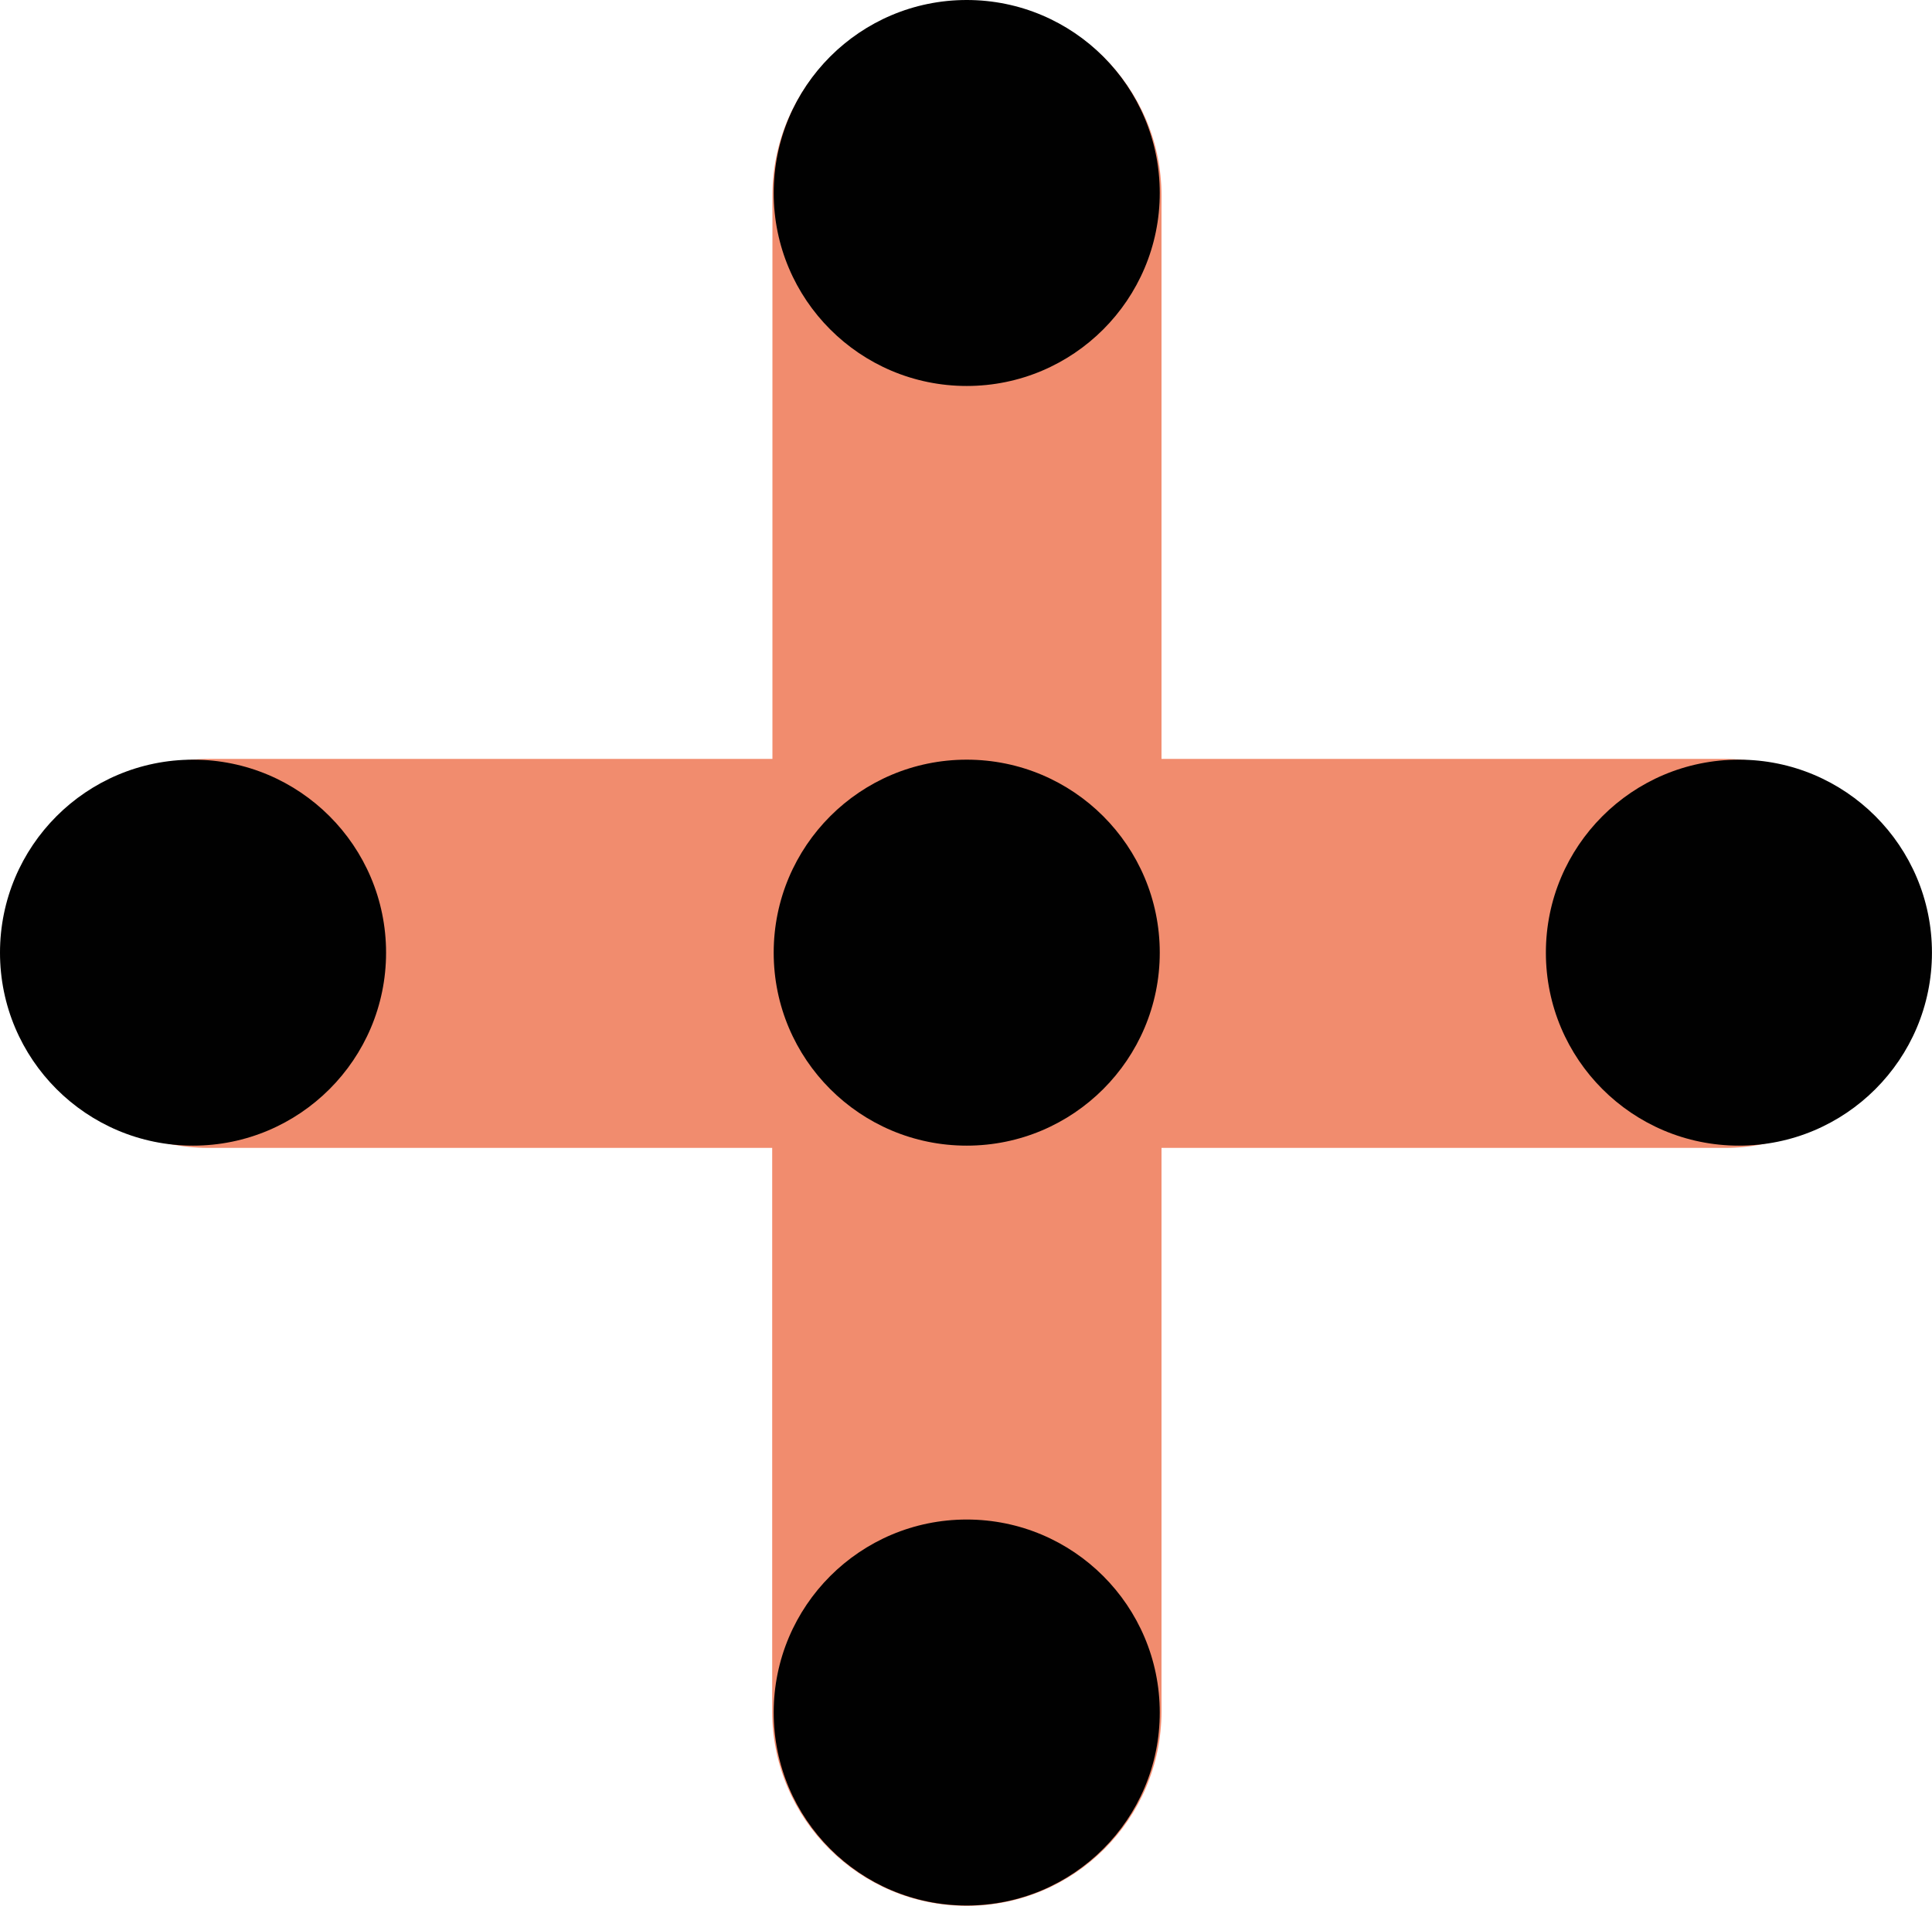
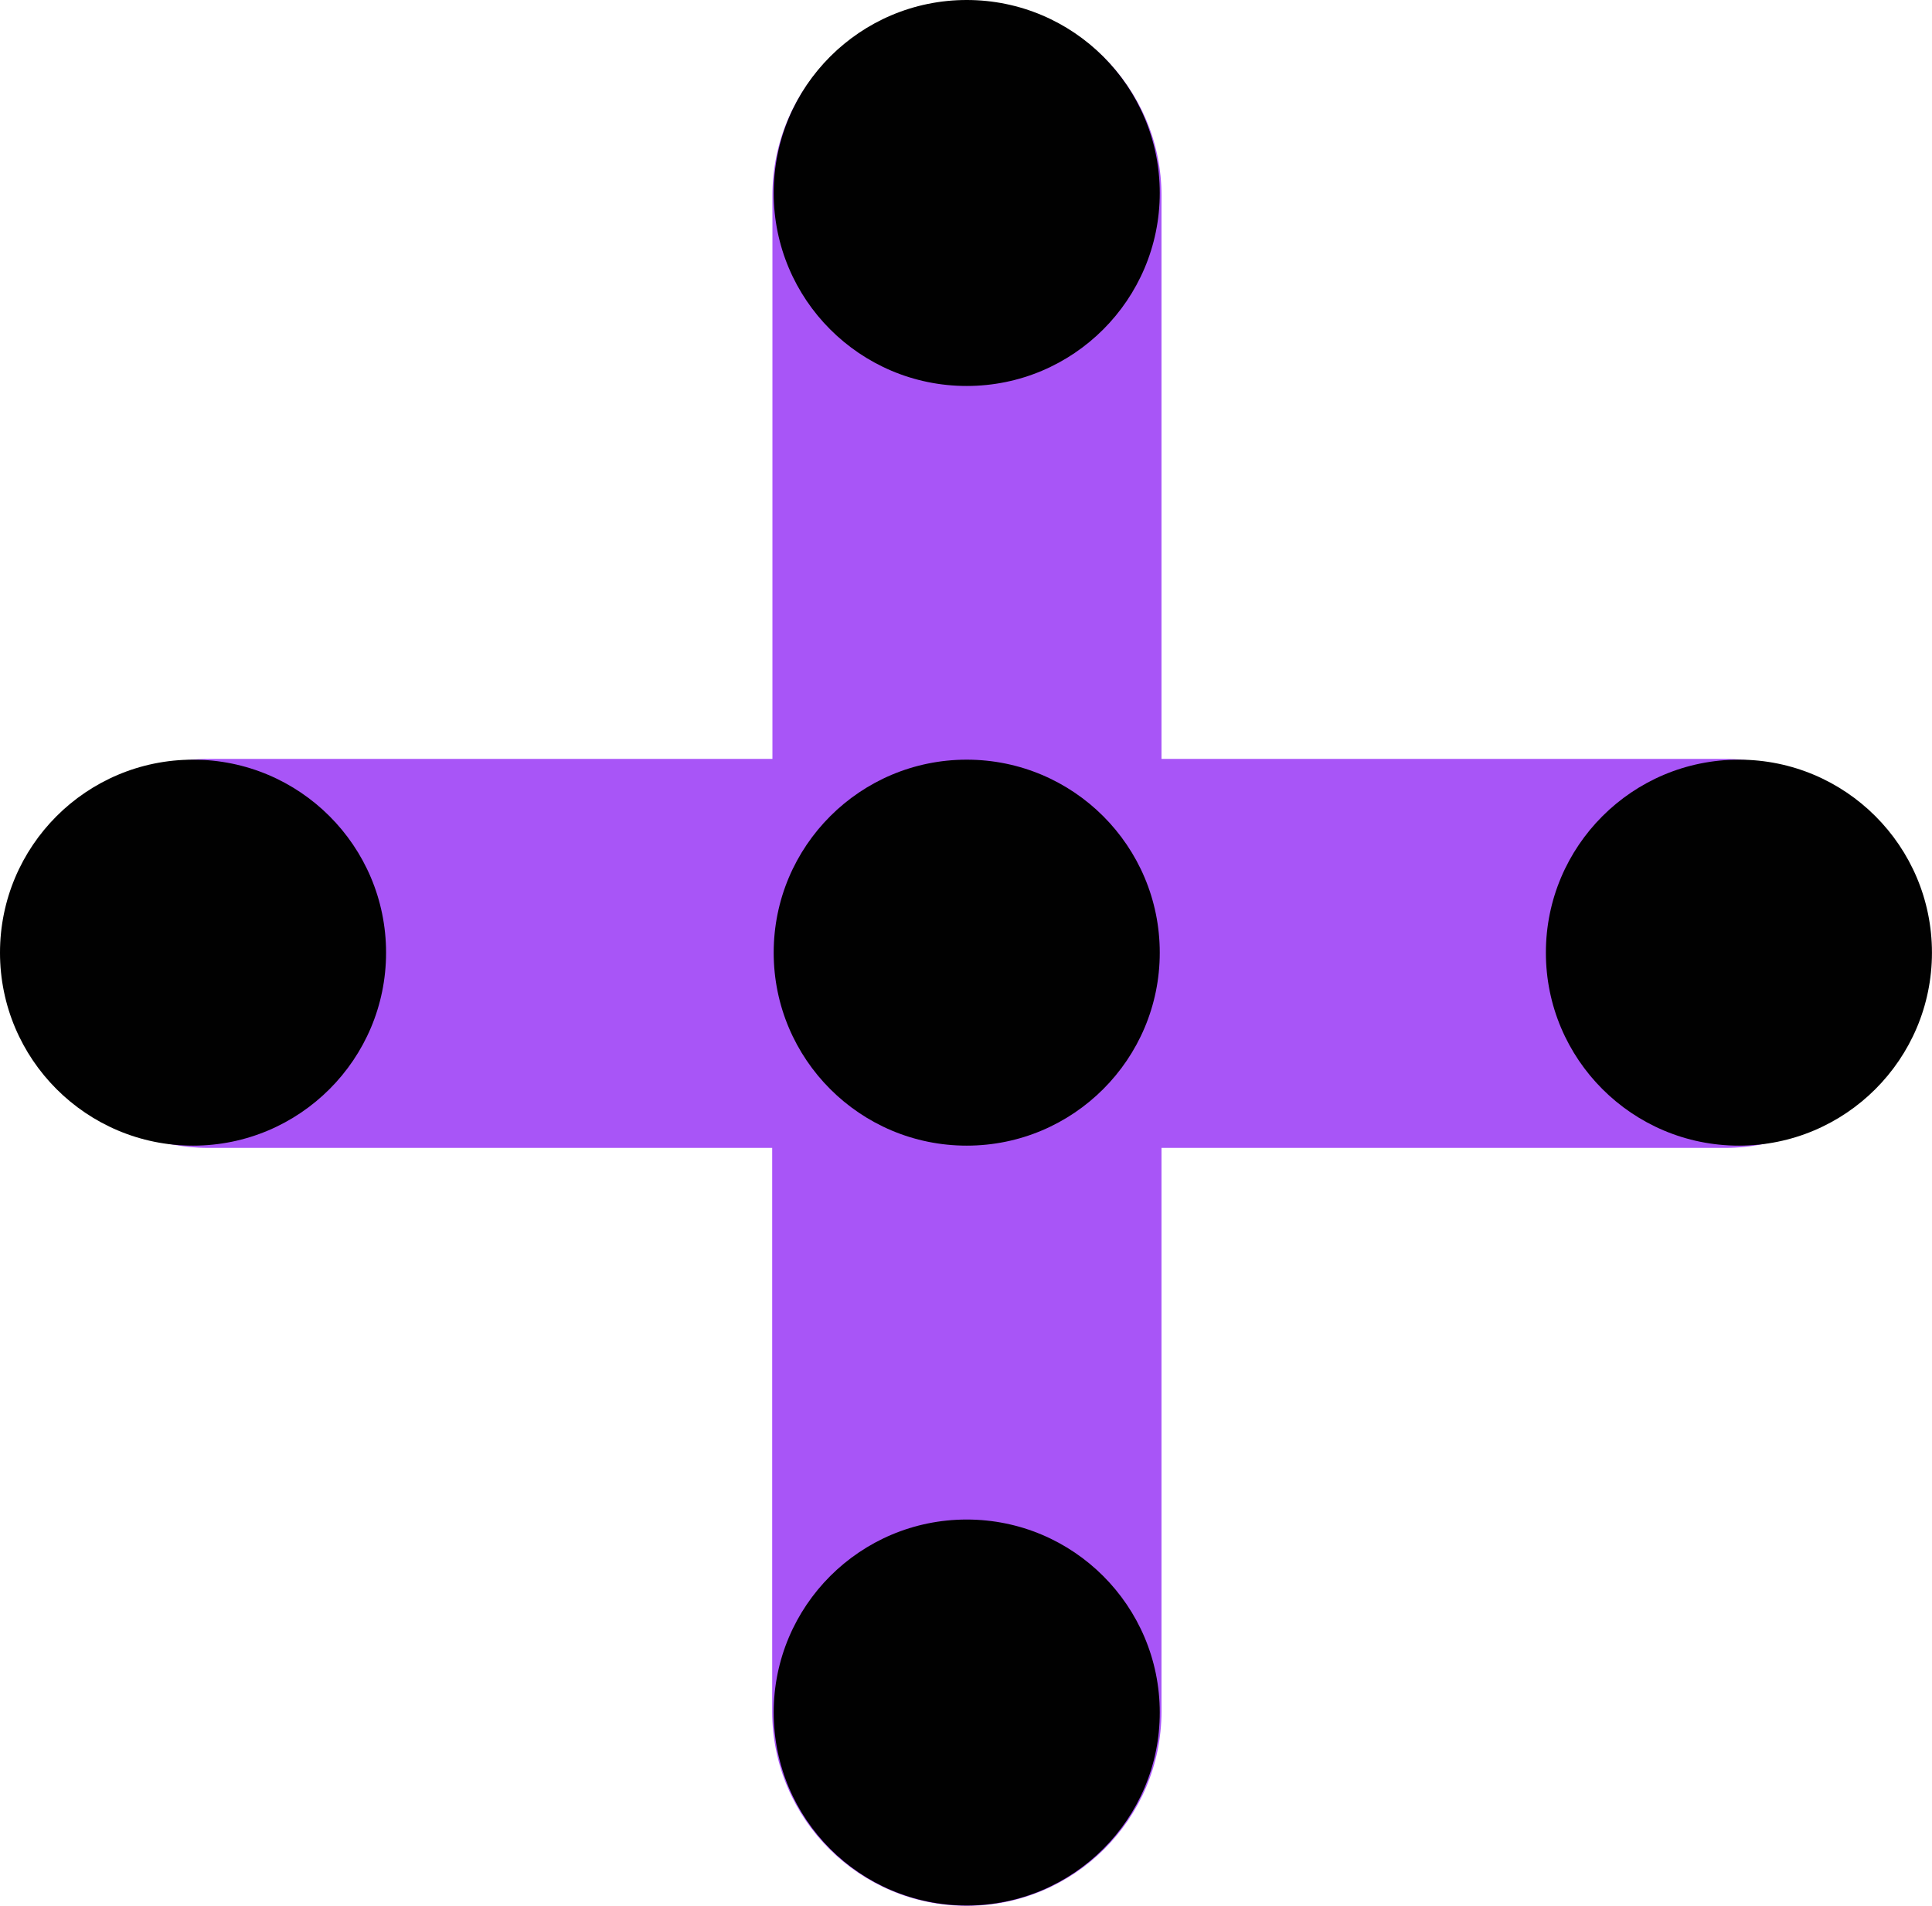
<svg xmlns="http://www.w3.org/2000/svg" viewBox="0 0 410.85 405.35">
  <g>
-     <path fill="#f18c6e" d="M366.77,161.43H247V41.61a41.37,41.37,0,1,0-82.74,0V161.43H44.39a41.37,41.37,0,0,0,0,82.74H164.21V364A41.37,41.37,0,1,0,247,364V244.17H366.77a41.37,41.37,0,1,0,0-82.74Z" />
+     <path fill="#a855f7" d="M366.77,161.43H247V41.61a41.37,41.37,0,1,0-82.74,0V161.43H44.39a41.37,41.37,0,0,0,0,82.74H164.21V364A41.37,41.37,0,1,0,247,364V244.17H366.77a41.37,41.37,0,1,0,0-82.74Z" />
    <circle fill="#010101" cx="205.58" cy="364.27" r="41.05" />
    <circle fill="#010101" cx="369.79" cy="202.64" r="41.05" />
    <circle fill="#010101" cx="41.05" cy="202.64" r="41.05" />
    <circle fill="#010101" cx="205.58" cy="41.05" r="41.05" />
    <circle fill="#010101" cx="205.58" cy="202.64" r="41.05" />
  </g>
</svg>
